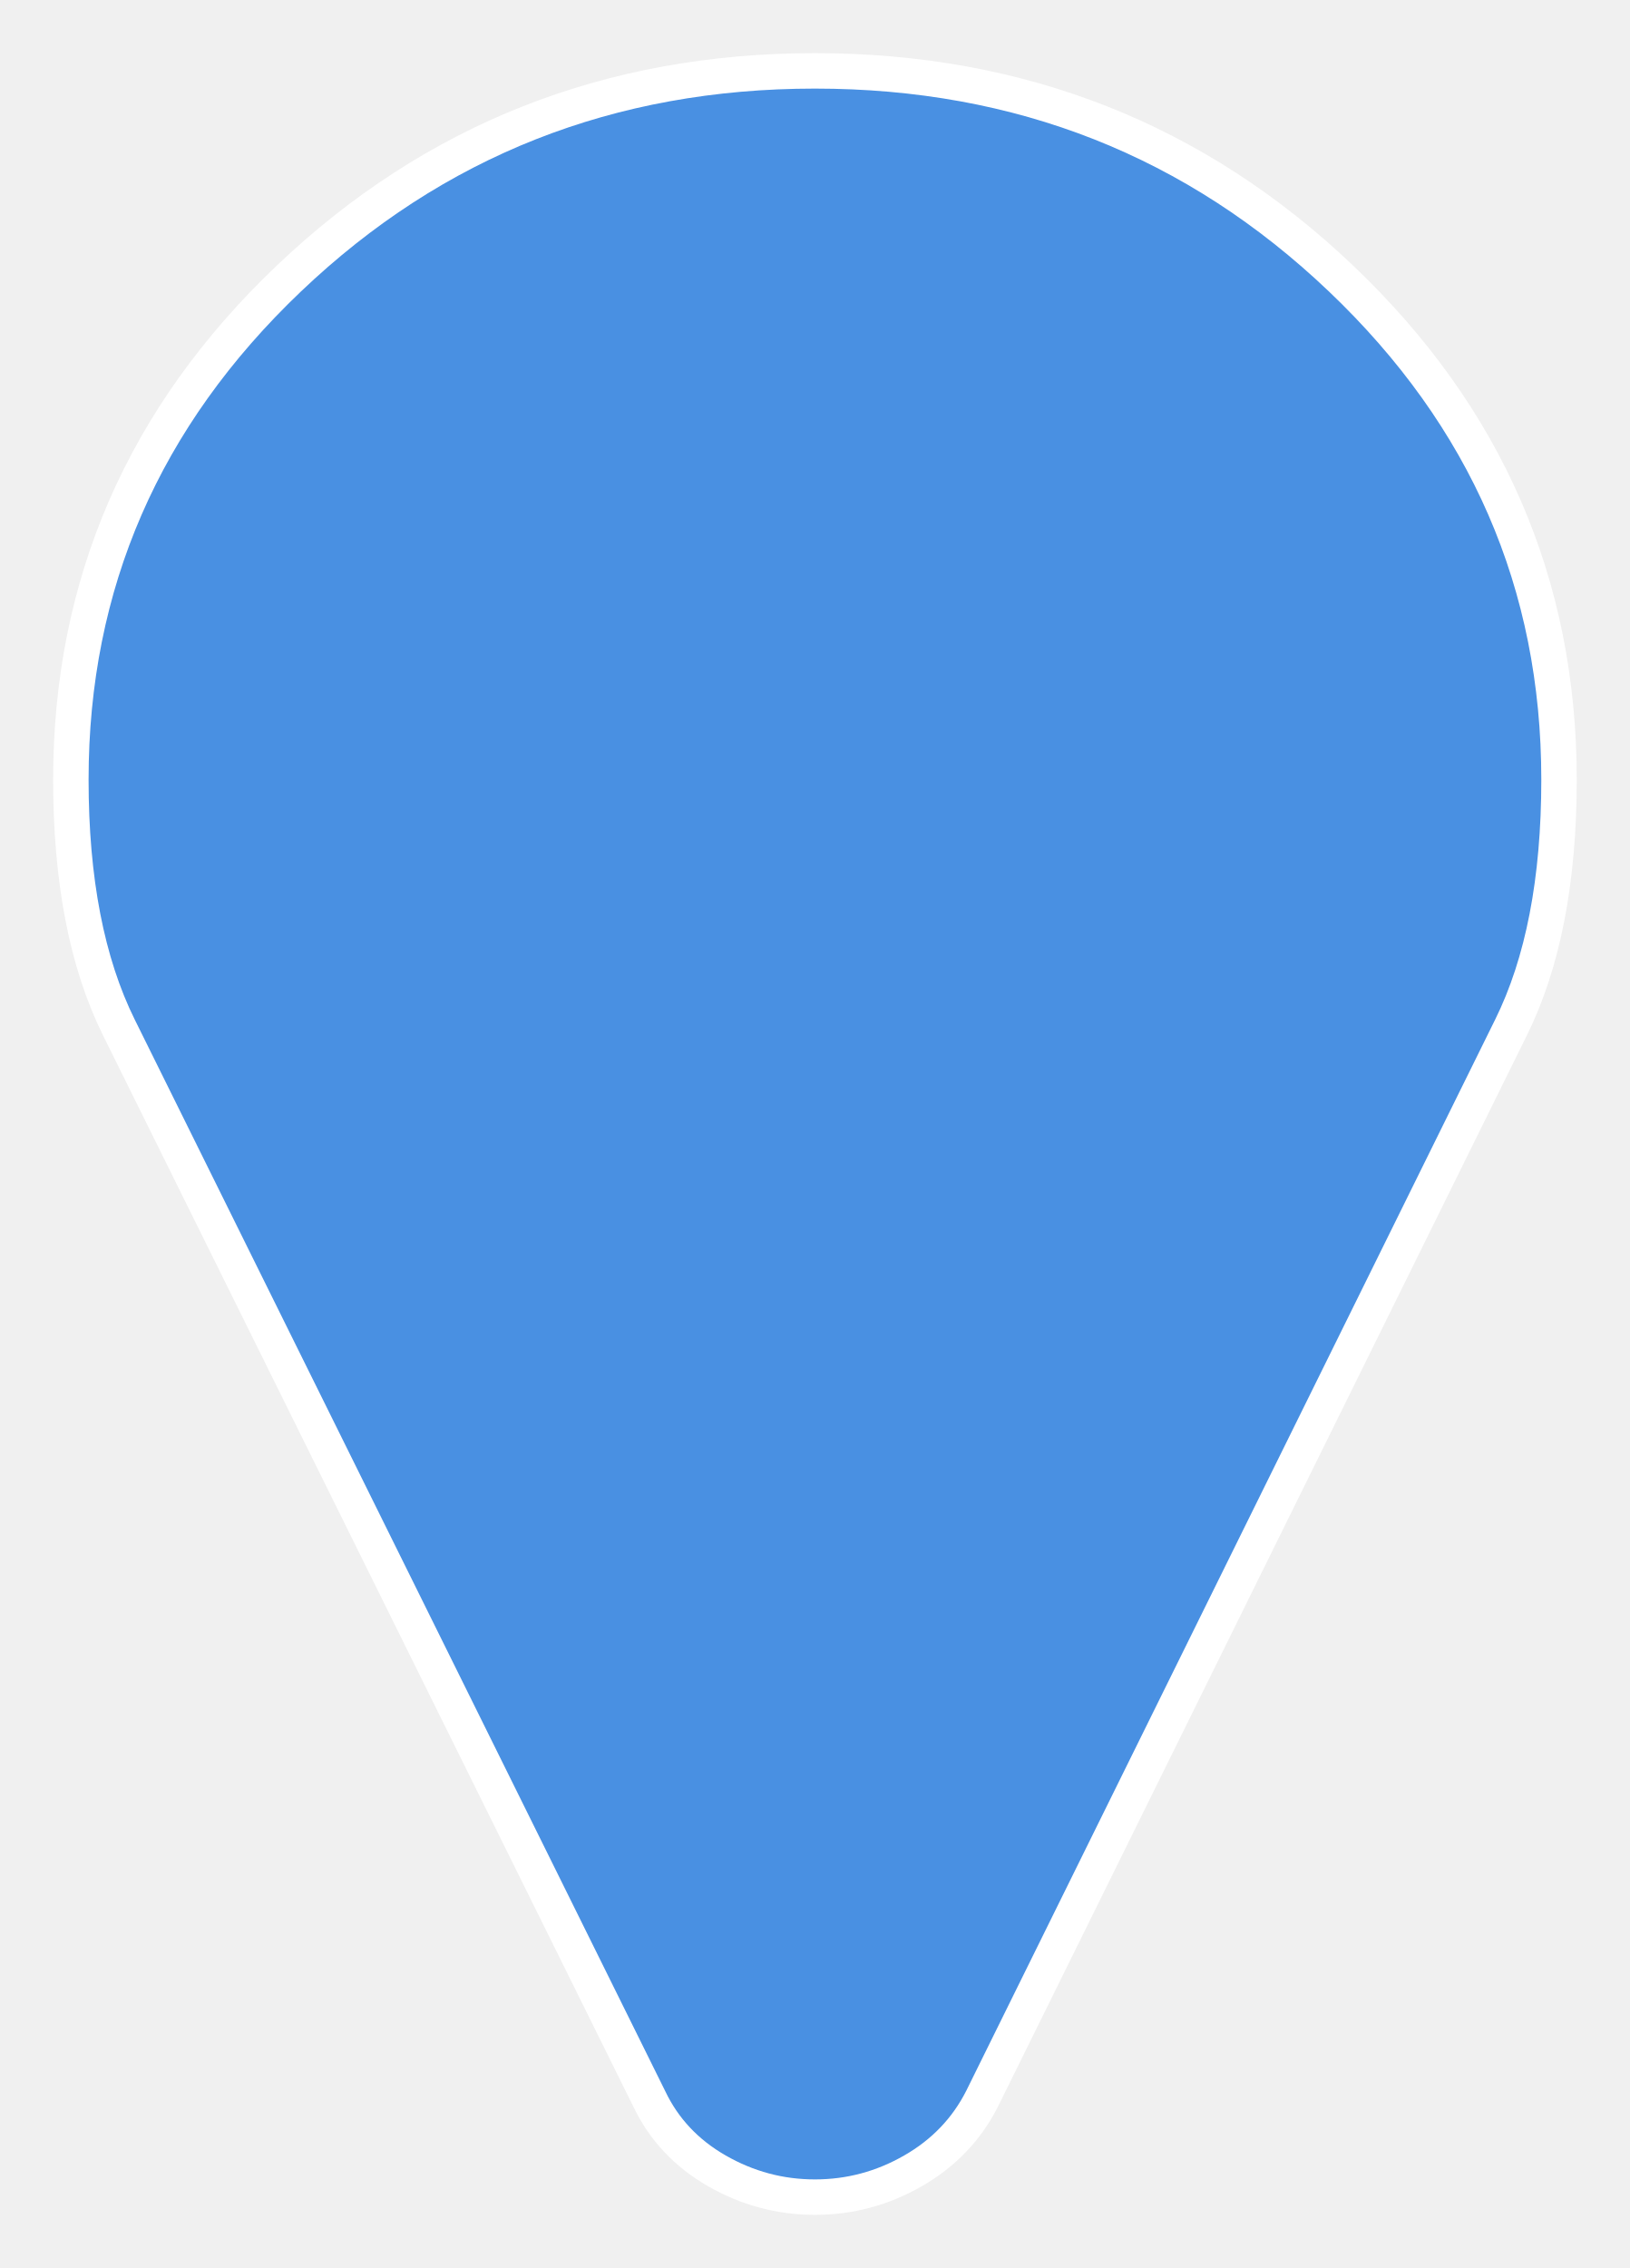
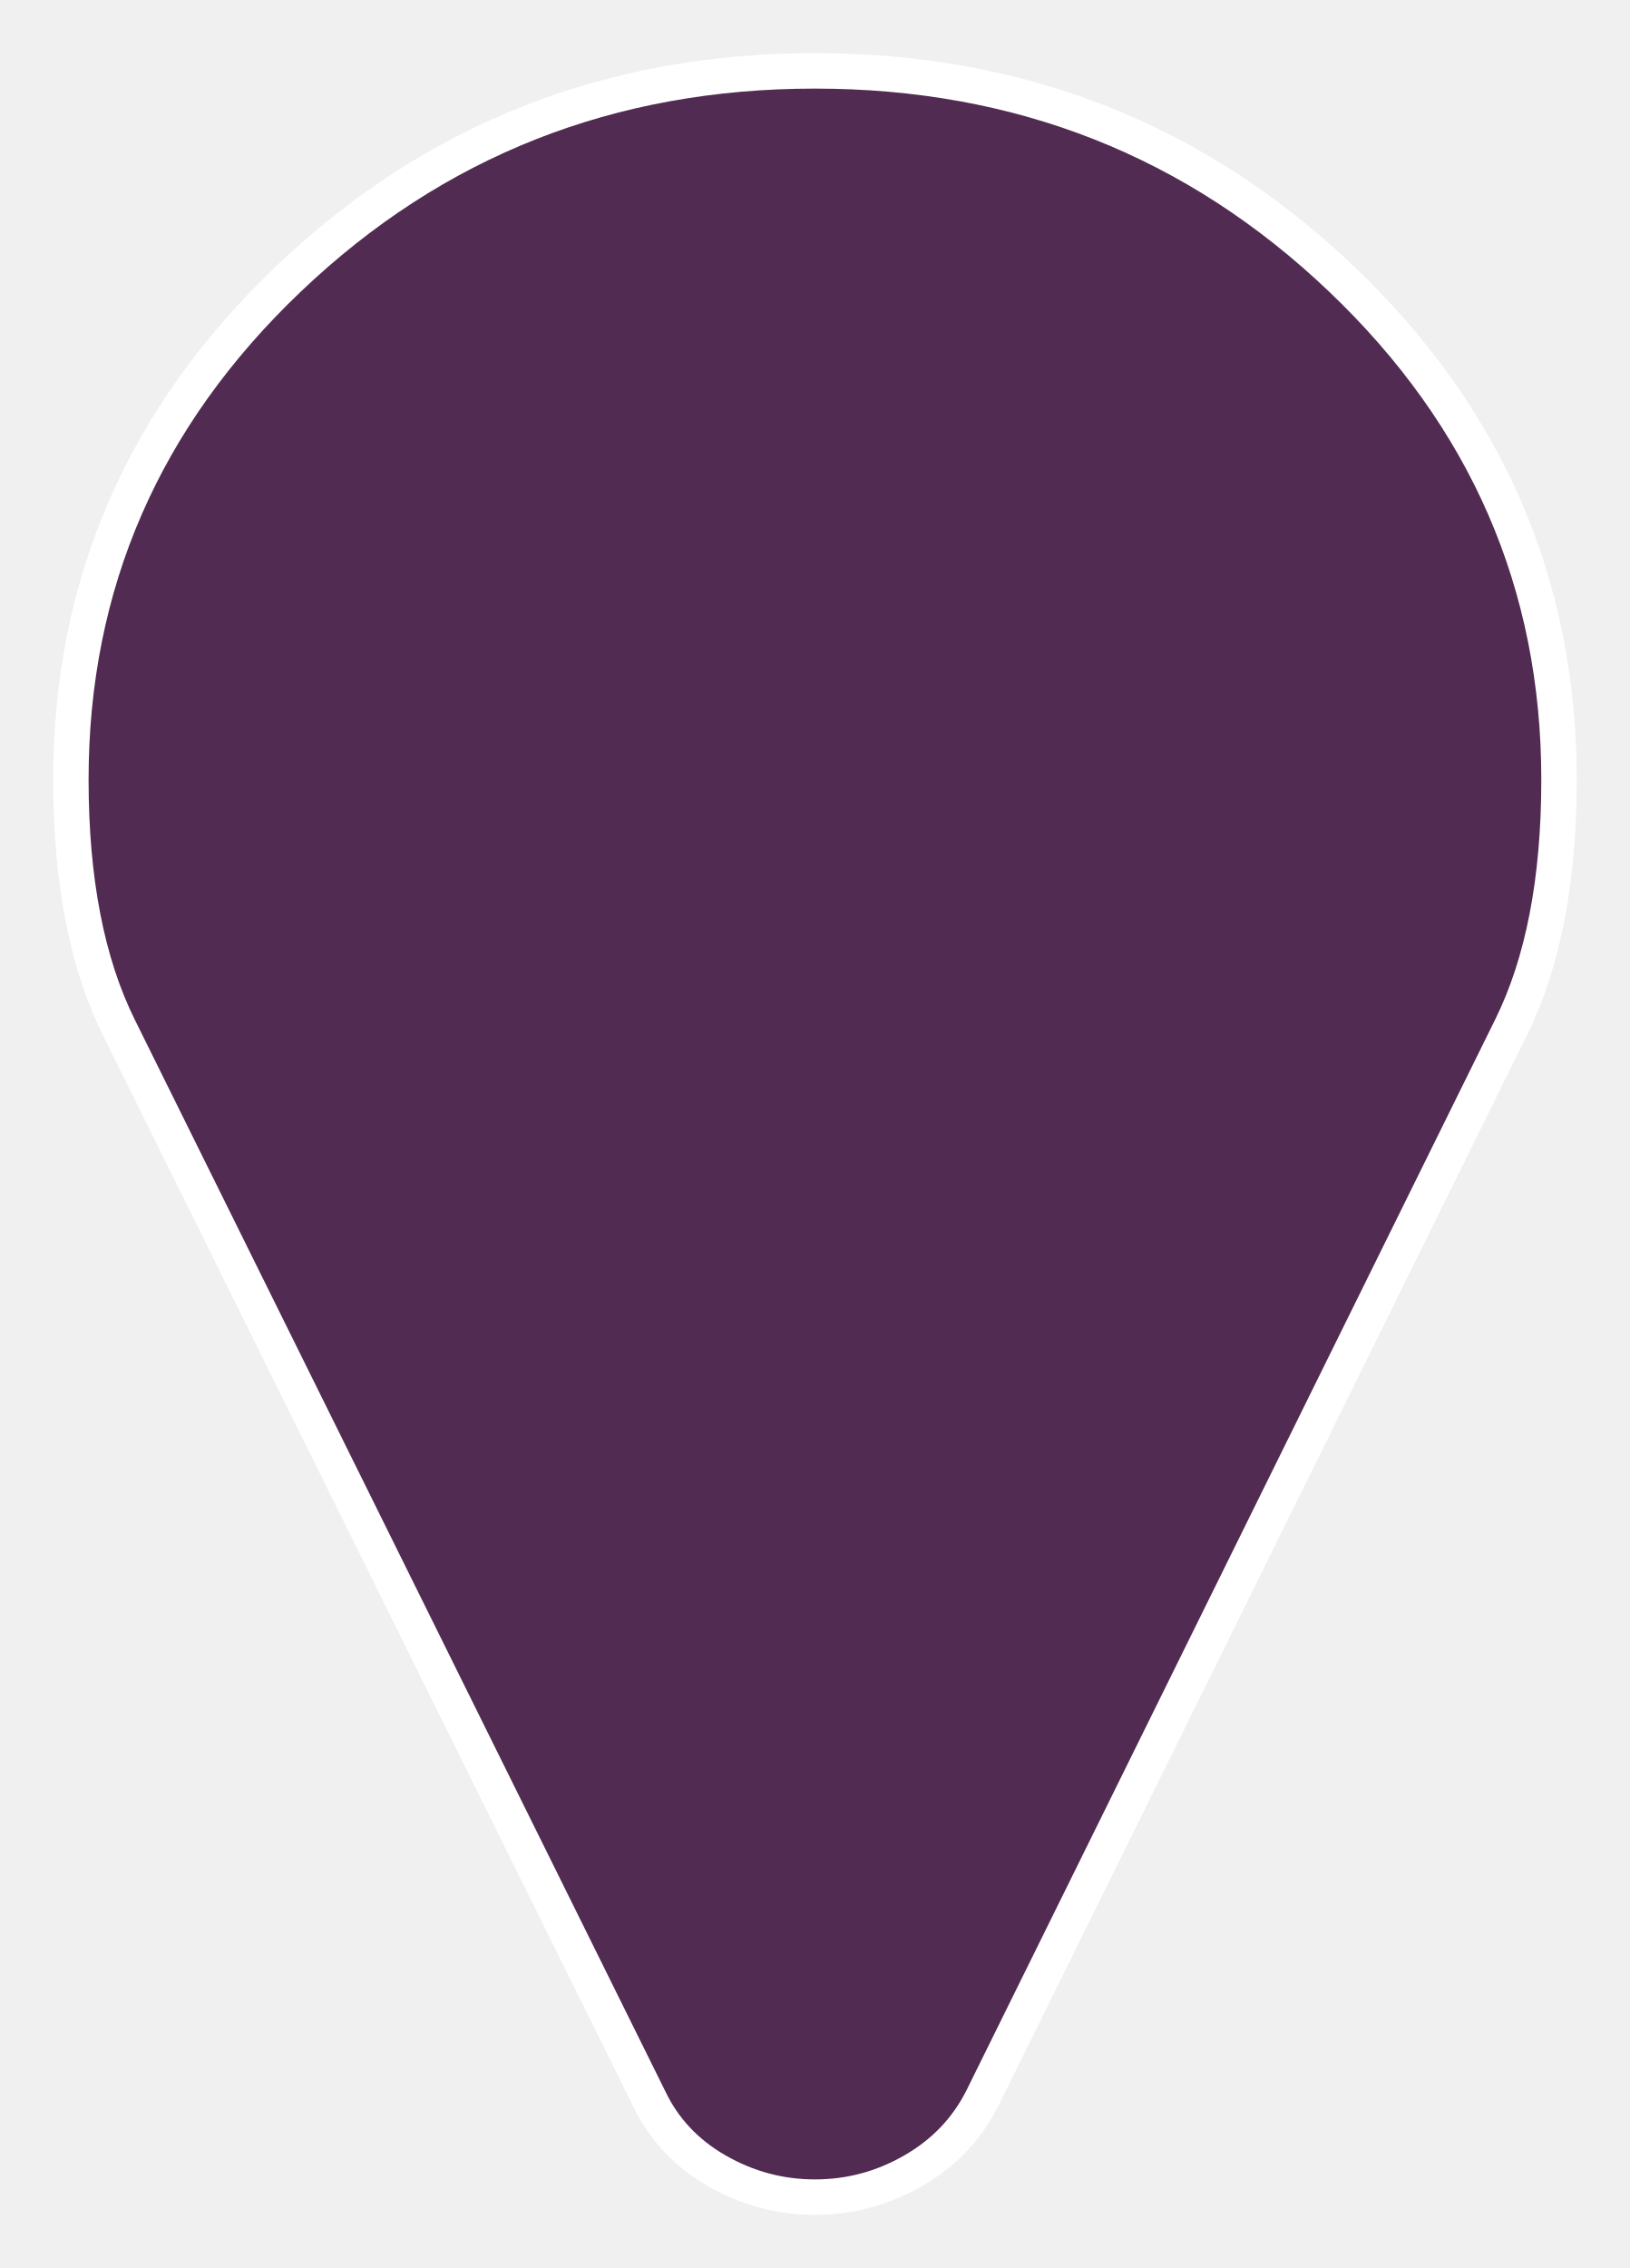
<svg xmlns="http://www.w3.org/2000/svg" width="23px" height="32px" viewBox="0 0 23 32" version="1.1">
  <g id="Page-1" stroke="none" stroke-width="1" fill="none" fill-rule="evenodd">
    <g id="Group" transform="translate(1, 1)">
-       <path d="M21,20 C21,18.581 20.774,17.415 20.323,16.504 L12.858,1.387 C12.64,0.957 12.315,0.618 11.884,0.371 C11.454,0.124 10.992,1.42108547e-14 10.5,1.42108547e-14 C10.008,1.42108547e-14 9.546,0.124 9.116,0.371 C8.685,0.618 8.367,0.957 8.162,1.387 L0.677,16.504 C0.226,17.415 0,18.581 0,20 C0,22.76 1.025,25.117 3.076,27.07 C5.127,29.023 7.602,30 10.5,30 C13.398,30 15.873,29.023 17.924,27.07 C19.975,25.117 21,22.76 21,20 Z" id="path3029" stroke="#FFFFFF" stroke-width="0.5" fill="#4990E2" fill-rule="nonzero" transform="translate(10.5, 15) scale(1, -1) translate(-10.5, -15) " />
+       <path d="M21,20 C21,18.581 20.774,17.415 20.323,16.504 L12.858,1.387 C12.64,0.957 12.315,0.618 11.884,0.371 C11.454,0.124 10.992,1.42108547e-14 10.5,1.42108547e-14 C10.008,1.42108547e-14 9.546,0.124 9.116,0.371 C8.685,0.618 8.367,0.957 8.162,1.387 L0.677,16.504 C0.226,17.415 0,18.581 0,20 C0,22.76 1.025,25.117 3.076,27.07 C5.127,29.023 7.602,30 10.5,30 C13.398,30 15.873,29.023 17.924,27.07 C19.975,25.117 21,22.76 21,20 Z" id="path3029" stroke="#FFFFFF" stroke-width="0.5" fill="#512B52" fill-rule="nonzero" transform="translate(10.5, 15) scale(1, -1) translate(-10.5, -15) " />
    </g>
  </g>
</svg>
